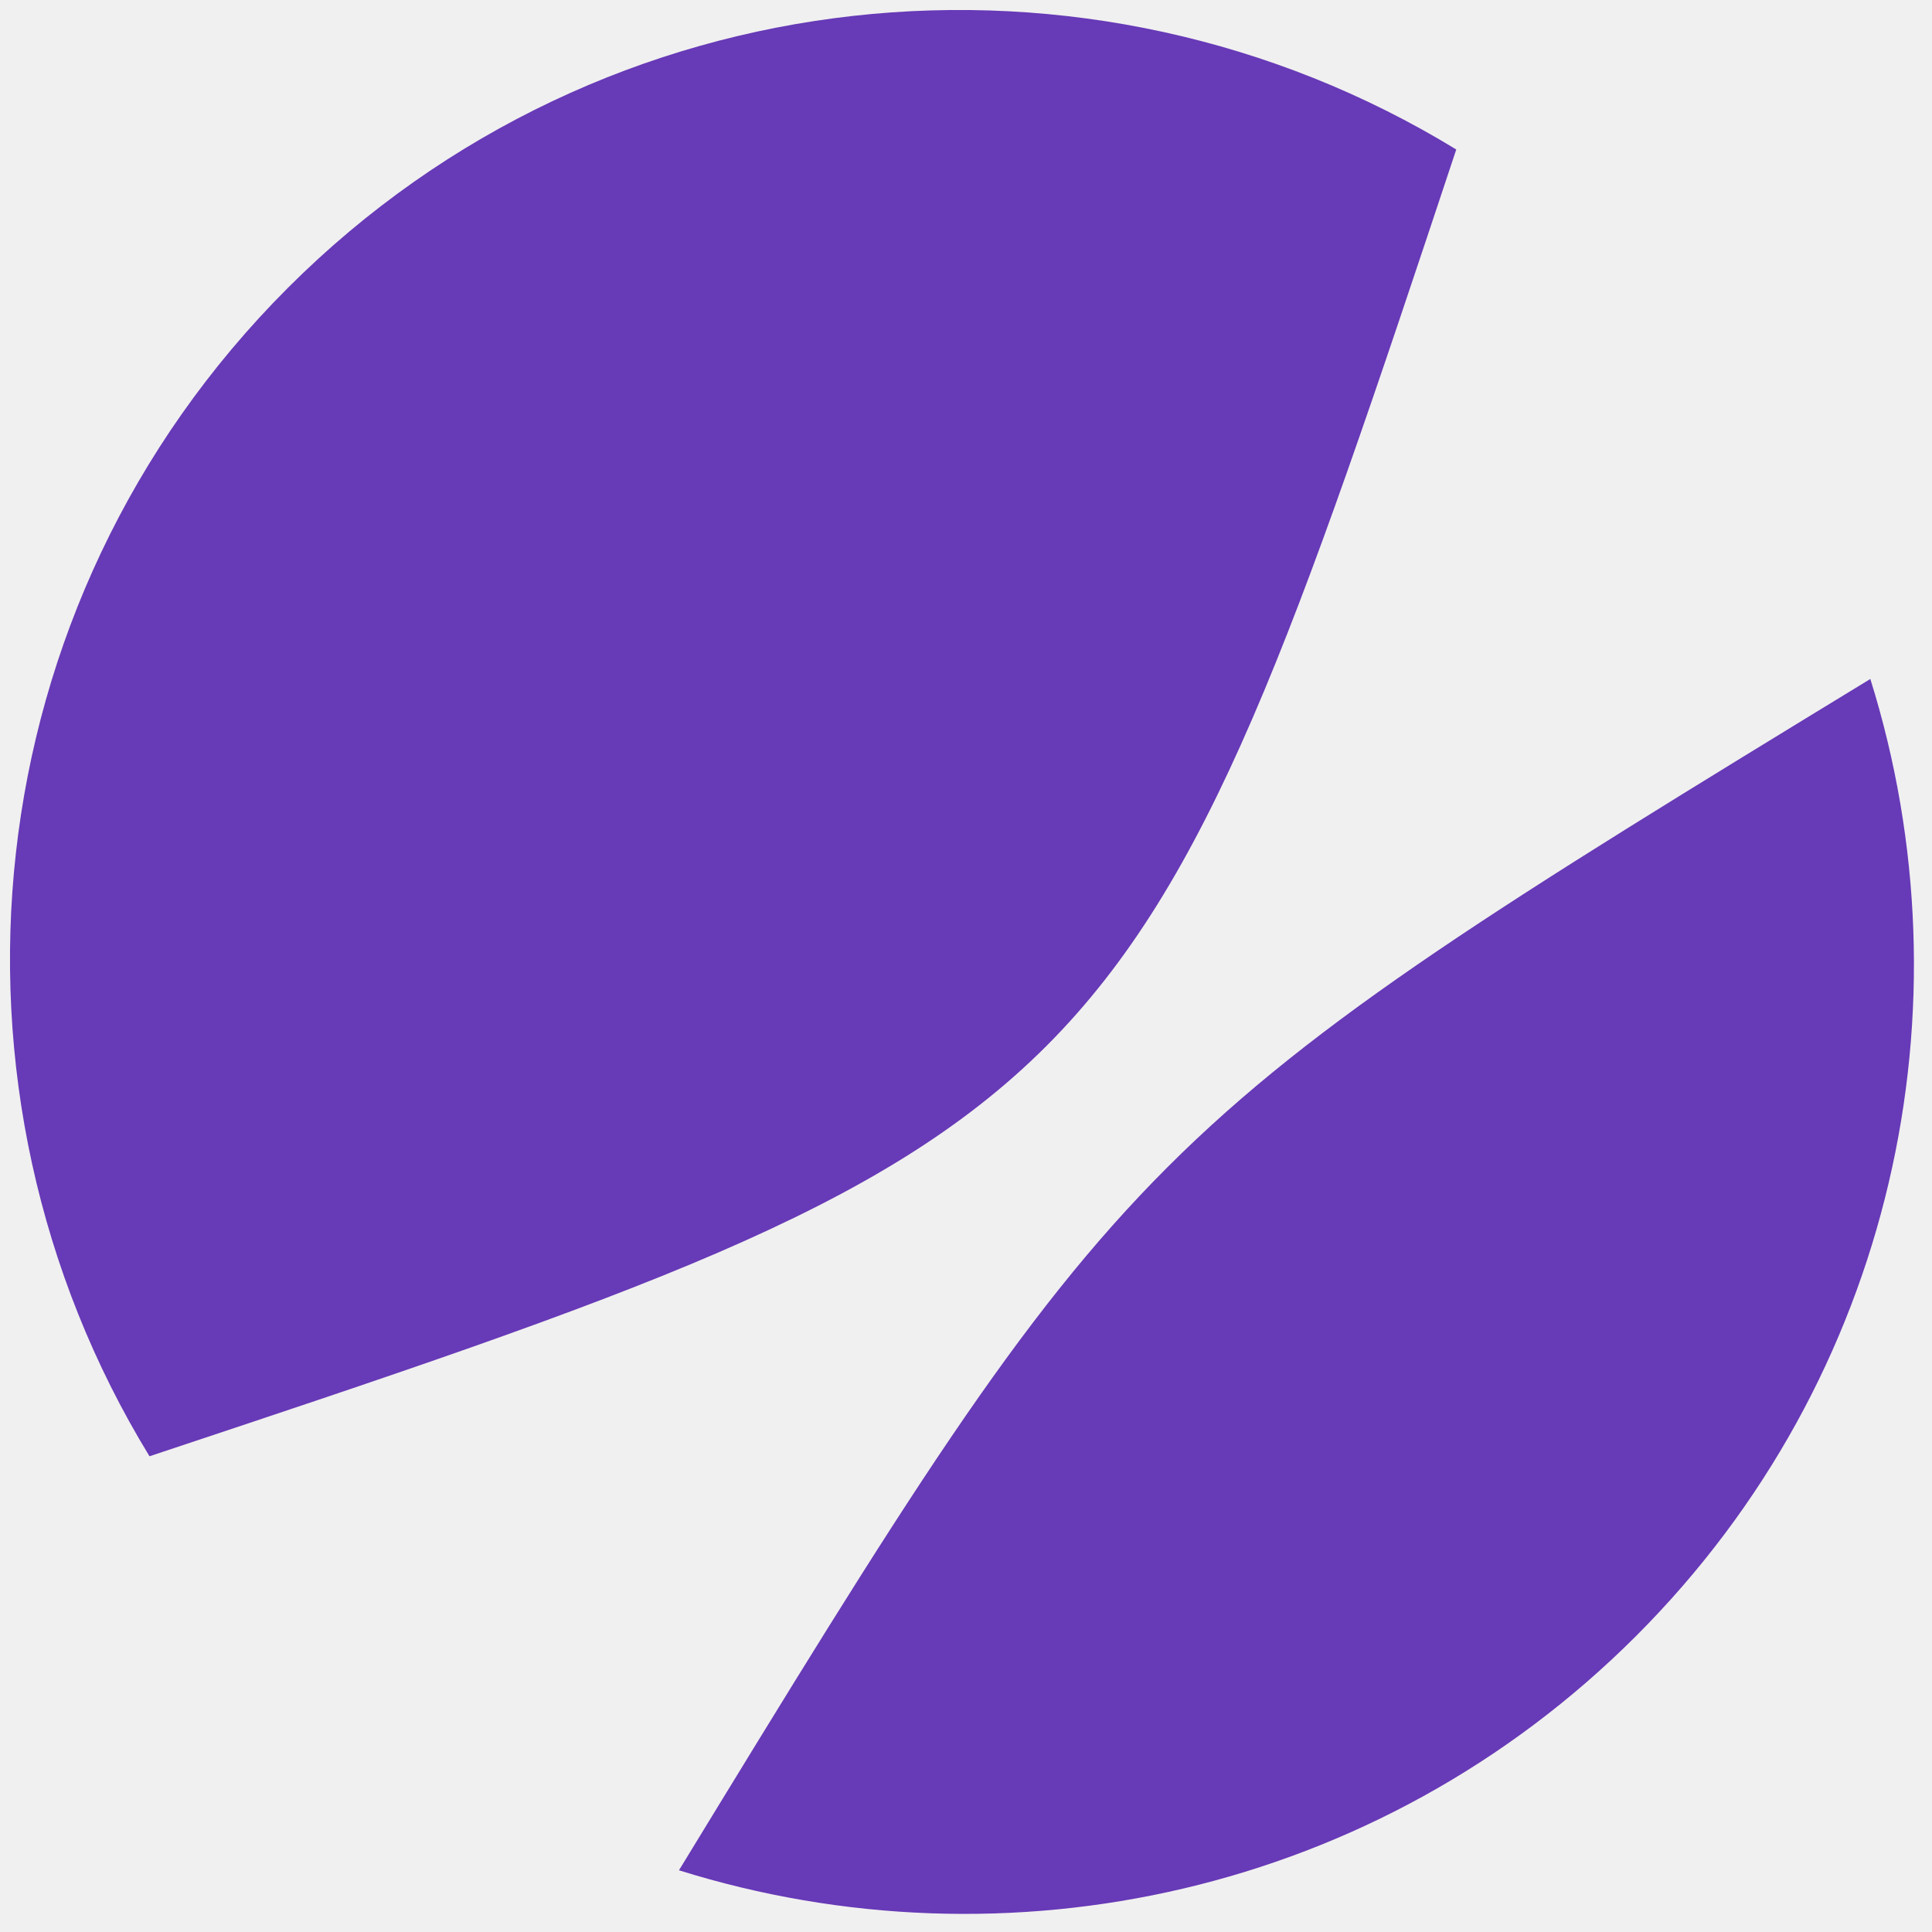
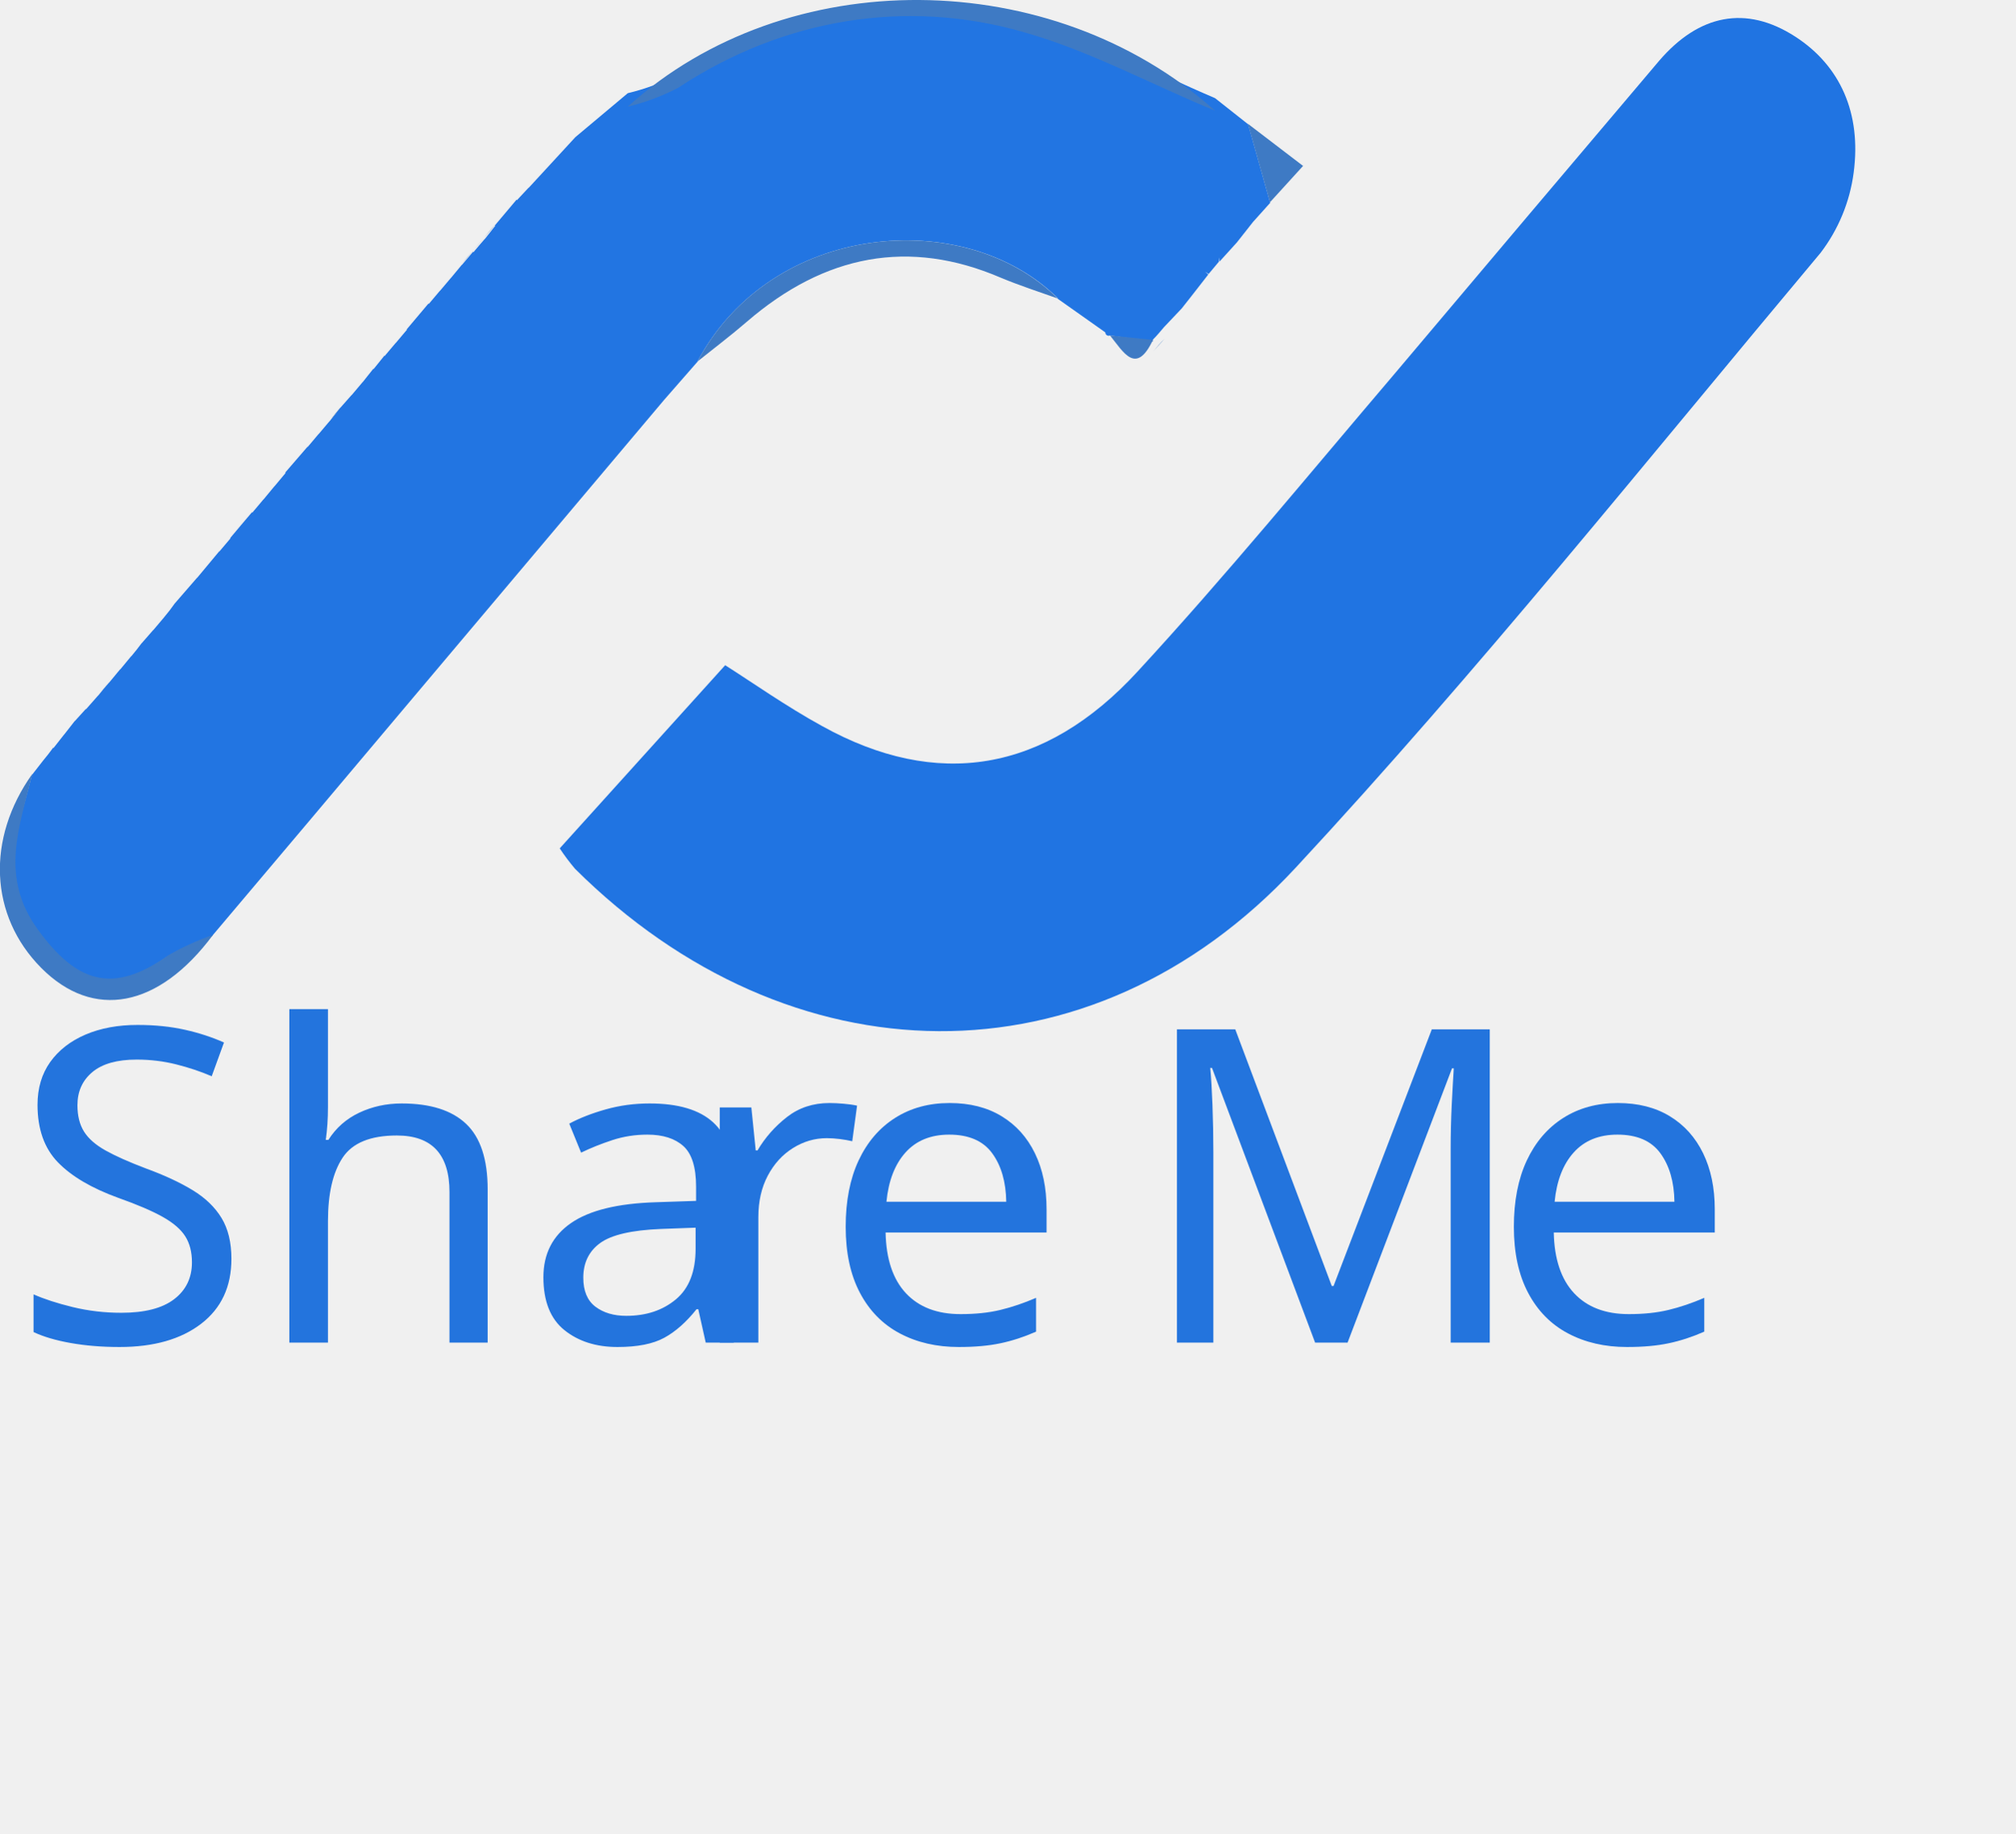
- <svg xmlns="http://www.w3.org/2000/svg" width="37" height="37" viewBox="0 0 37 37" fill="none">
-   <g clip-path="url(#clip0)">
-     <path fill-rule="evenodd" clip-rule="evenodd" d="M2.863 27.889C21.472 21.707 21.707 21.471 27.889 2.863C20.864 -1.431 11.576 -0.55 5.513 5.513C-0.55 11.576 -1.431 20.864 2.863 27.889ZM13.003 35.818C21.586 21.756 21.756 21.585 35.819 13.003C37.781 19.27 36.286 26.377 31.332 31.332C26.377 36.286 19.27 37.78 13.003 35.818Z" fill="#673AB7" />
+ <svg xmlns="http://www.w3.org/2000/svg" viewBox="0 0 587.91 534.8">
+   <defs>
+     <style>.cls-1{fill:#2074e2;}.cls-2{fill:#2275e2;}.cls-3{fill:#3e7ac4;}.cls-4{font-size:128px;fill:#2374dd;font-family:MyriadPro-Regular, Myriad Pro;}.cls-5{letter-spacing:-0.01em;}.cls-6{letter-spacing:0.01em;}</style>
+   </defs>
+   <g id="Layer_2" data-name="Layer 2">
+     <g id="Layer_1-2" data-name="Layer 1">
+       <g id="Layer_2-2" data-name="Layer 2">
+         <g id="Layer_1-2-2" data-name="Layer 1-2">
+           <path class="cls-1" d="M163.29,247.48l48.27-53.43c7.78,4.93,17.79,12,28.28,17.75,33.4,18.54,64.9,13.7,92.12-16,25.74-27.93,49.94-57.47,74.68-86.51q38.61-45.79,77.42-91.58c11.55-13.44,25.25-16.37,39.73-7,13.07,8.47,19.31,22.33,17,39.65a49.07,49.07,0,0,1-9.65,23.39c-50.58,60.34-100,122.12-153.13,179.36-60,64.57-147.72,62.5-210.24.34A61.32,61.32,0,0,1,163.29,247.48Z" />
+           <path class="cls-2" d="M323.82,97.85a.94.94,0,0,1-1.31-.61,1.09,1.09,0,0,1-.07-.3l-14-9.89h.22C281.28,59.92,225,64.88,203.48,105.45l.26-.23-10,11.44h0L168,147.19h0l-25.74,30.53h0l-25.74,30.53h0L90.8,238.78h0l-29,34.34h0a74.58,74.58,0,0,0-13.12,6c-16.09,11.44-26.45,8.28-38.07-7.64s-5-30.37-1.25-45.64V226l3.21-4.12-.22.27q1.74-2.07,3.22-4.12v.23l3.21-4.09-.19.27,3.22-4.12.55.69-.68-.5,3.47-3.82L25,207l3.7-4.2-.19.27c1.13-1.37,2.25-2.75,3.41-4.08l-.19.26,3.41-4.12-.16.27,3.37-4.08-.16.26c1.13-1.33,2.22-2.71,3.22-4.08l-.16.23,3.54-4.05-.16.23,3.38-4-.2.23A50,50,0,0,0,51,176l-.19.23,6.82-7.86-.22.31,6.66-8-.17.31,3.38-4h-.16c2.16-2.55,4.28-5.11,6.44-7.63v.23c1.12-1.34,2.28-2.67,3.41-4.05l-.19.27,3.37-4.08-.16.23,3.38-4.05h-.22l6.66-7.71-.16.31,3.37-4-.16.23,3.38-4-.16.23c1.13-1.34,2.22-2.71,3.22-4.09l-.16.23,3.54-4-.16.23,3.37-4-.16.23,3.22-4.05v.19l3.22-4v.19l3.38-4-.16.23,3.37-4h-.16l6.44-7.64v.23l3.38-4-.16.23,3.38-4-.17.23,3.38-4.08-.16.26,3.38-4v.27c1.13-1.34,2.25-2.71,3.41-4l-.19.27,3.22-4.08h-.2l6.44-7.64v.27l3.57-3.82-.26.35L167.86,40h0l15.29-12.82h0A65.24,65.24,0,0,0,198,21.65C228.7,1.49,264.66-4.19,298.72,5.73c19,5.19,37.2,15,55.76,22.9h0l9.66,7.63h0l6.43,22.9h0l-5,5.57-4.73,6h0l-5.05,5.57-.19-1.22v1.26l-3,3.59-1-.69.9.84-4.73,6.07-3,3.81-5.21,5.5v0c-1,1.18-2,2.4-3.22,3.62v.54Z" />
+           <path class="cls-3" d="M354.48,32.29c-18.56-7.63-36.71-17.55-55.76-22.89C264.58-.49,228.55,5.31,197.85,25.61a64.54,64.54,0,0,1-14.7,5.5C229.38-10.83,306.83-10.3,354.48,32.29Z" />
+           <path class="cls-3" d="M203.48,105.45c21.5-40.57,77.8-45.53,105.15-18.36-5.6-2-11.26-3.82-16.73-6.11-26.67-11.44-51.25-6.75-74,12.86C213.2,97.89,208.31,101.59,203.48,105.45Z" />
+           <path class="cls-3" d="M9.4,225.8C5.79,241.07-.26,255.57,11,271.1S32.82,290.18,49,278.73a75,75,0,0,1,13.13-6c-15.87,21.37-34.95,24.88-50.1,9.62S-4,244.62,9.4,225.8Z" />
+           <path class="cls-3" d="M61.88,273.12l28.95-34.34Z" />
+           <path class="cls-3" d="M90.8,238.74l25.74-30.53Z" />
+           <path class="cls-3" d="M116.54,208.21l25.74-30.53Z" />
+           <path class="cls-3" d="M142.28,177.64,168,147.12Z" />
+           <path class="cls-3" d="M168,147.15l25.74-30.52Z" />
+           <path class="cls-3" d="M370.51,59l-6.44-22.89L380.16,48.4Z" />
+           <path class="cls-3" d="M183.15,27.14,167.77,39.89Z" />
+           <path class="cls-3" d="M167.8,39.85,154.19,54.46Z" />
+           <path class="cls-3" d="M308.41,87.05l14,9.89Z" />
+           <path class="cls-3" d="M193.76,116.63l10-11.45Z" />
+           <path class="cls-3" d="M323.82,97.85l12.55,1.3C331.38,109.72,327.68,102.55,323.82,97.85Z" />
+           <path class="cls-3" d="M364.07,36.15l-9.65-7.64Z" />
+           <path class="cls-3" d="M150.71,57.74l-6.43,7.64Z" />
+           <path class="cls-3" d="M124.94,88.27l-6.43,7.64Z" />
+           <path class="cls-3" d="M73.46,149.33c-2.16,2.52-4.28,5.08-6.44,7.63C69.15,154.41,71.3,151.85,73.46,149.33Z" />
+           <path class="cls-3" d="M64.1,160.7l-6.76,8Z" />
+           <path class="cls-3" d="M89.84,130.17l-6.66,7.9Z" />
+           <path class="cls-3" d="M57.66,168.37,51,176.23Z" />
+           <path class="cls-3" d="M365.58,64.58l5-5.61Z" />
+           <path class="cls-3" d="M360.85,70.53l4.73-6Z" />
+           <path class="cls-3" d="M355.9,76,361,70.41Z" />
+           <path class="cls-3" d="M339.72,95l5.21-5.5Z" />
+           <path class="cls-3" d="M348,85.83l4.73-6.07Z" />
+           <path class="cls-3" d="M138.1,73l-3.41,4C135.72,75.68,136.88,74.34,138.1,73Z" />
+           <path class="cls-3" d="M352.78,79.61l3-3.59Z" />
+           <path class="cls-3" d="M134.88,76.79l-3.38,4.08Z" />
+           <path class="cls-3" d="M131.67,80.64l-3.38,4Z" />
+           <path class="cls-3" d="M128.45,84.46l-3.38,4Z" />
+           <path class="cls-3" d="M105.92,111.17l-3.54,4Z" />
+           <path class="cls-3" d="M99.49,118.76c-1.13,1.38-2.22,2.75-3.22,4.09A24,24,0,0,1,99.49,118.76Z" />
+           <path class="cls-3" d="M96.27,122.62l-3.38,4Z" />
+           <path class="cls-3" d="M93.05,126.43l-3.37,4Z" />
+           <path class="cls-3" d="M102.71,115l-3.54,4Z" />
+           <path class="cls-3" d="M80.18,141.7l-3.5,4.08Z" />
+           <path class="cls-3" d="M77,145.51c-1.13,1.38-2.29,2.71-3.41,4.05Z" />
+           <path class="cls-3" d="M112.36,103.54l-3.22,4Z" />
+           <path class="cls-3" d="M154.19,54.12l-3.57,3.82Z" />
+           <path class="cls-3" d="M67.31,157l-3.38,4Z" />
+           <path class="cls-3" d="M83.4,137.88,80,141.93Z" />
+           <path class="cls-3" d="M144.54,65.42l-3.42,4.08C142.19,68.12,143.31,66.75,144.54,65.42Z" />
+           <path class="cls-3" d="M51.23,176c-1.1,1.38-2.22,2.71-3.22,4.09Z" />
+           <path class="cls-3" d="M115.58,99.72l-3.38,4Z" />
+           <path class="cls-3" d="M48,179.86l-3.38,4Z" />
+           <path class="cls-3" d="M44.79,183.67l-3.38,4.05Z" />
+           <path class="cls-3" d="M41.57,187.49c-1.12,1.37-2.22,2.75-3.22,4.08Z" />
+           <path class="cls-3" d="M141.32,69.23c-1.16,1.34-2.29,2.71-3.41,4C139,71.94,140.1,70.57,141.32,69.23Z" />
+           <path class="cls-3" d="M38.35,191.31l-3.47,4.08Z" />
+           <path class="cls-3" d="M35.14,195.12l-3.48,4.12Z" />
+           <path class="cls-3" d="M31.92,199c-1.16,1.33-2.28,2.71-3.41,4.08C29.57,201.69,30.7,200.31,31.92,199Z" />
+           <path class="cls-3" d="M109.14,107.35l-3.22,4.05Z" />
+           <path class="cls-3" d="M25.48,206.57,22,210.39Z" />
+           <path class="cls-3" d="M118.79,99.72l-3.37,4Z" />
+           <path class="cls-3" d="M22.07,214.16l-3.21,4.13Z" />
+           <path class="cls-3" d="M19.05,218l-3.22,4.08Z" />
+           <path class="cls-3" d="M15.83,221.87q-1.63,2.07-3.22,4.12Z" />
+           <path class="cls-3" d="M12.61,225.73l-3.44,4.12Z" />
+           <path class="cls-3" d="M336.53,102.43c1-1.22,2-2.44,3.22-3.62Z" />
+           <path class="cls-3" d="M28.7,206.61l-3.47,4Z" />
+         </g>
+       </g>
+       <text class="cls-4" transform="translate(3.26 391.66)">Sha<tspan class="cls-5" x="195.84" y="0">r</tspan>
+         <tspan x="236.41" y="0">e </tspan>
+         <tspan class="cls-6" x="327.68" y="0">M</tspan>
+         <tspan x="431.35" y="0">e</tspan>
+       </text>
+     </g>
  </g>
-   <defs>
-     <clipPath id="clip0">
-       <rect width="37" height="37" fill="white" />
-     </clipPath>
-   </defs>
</svg>
